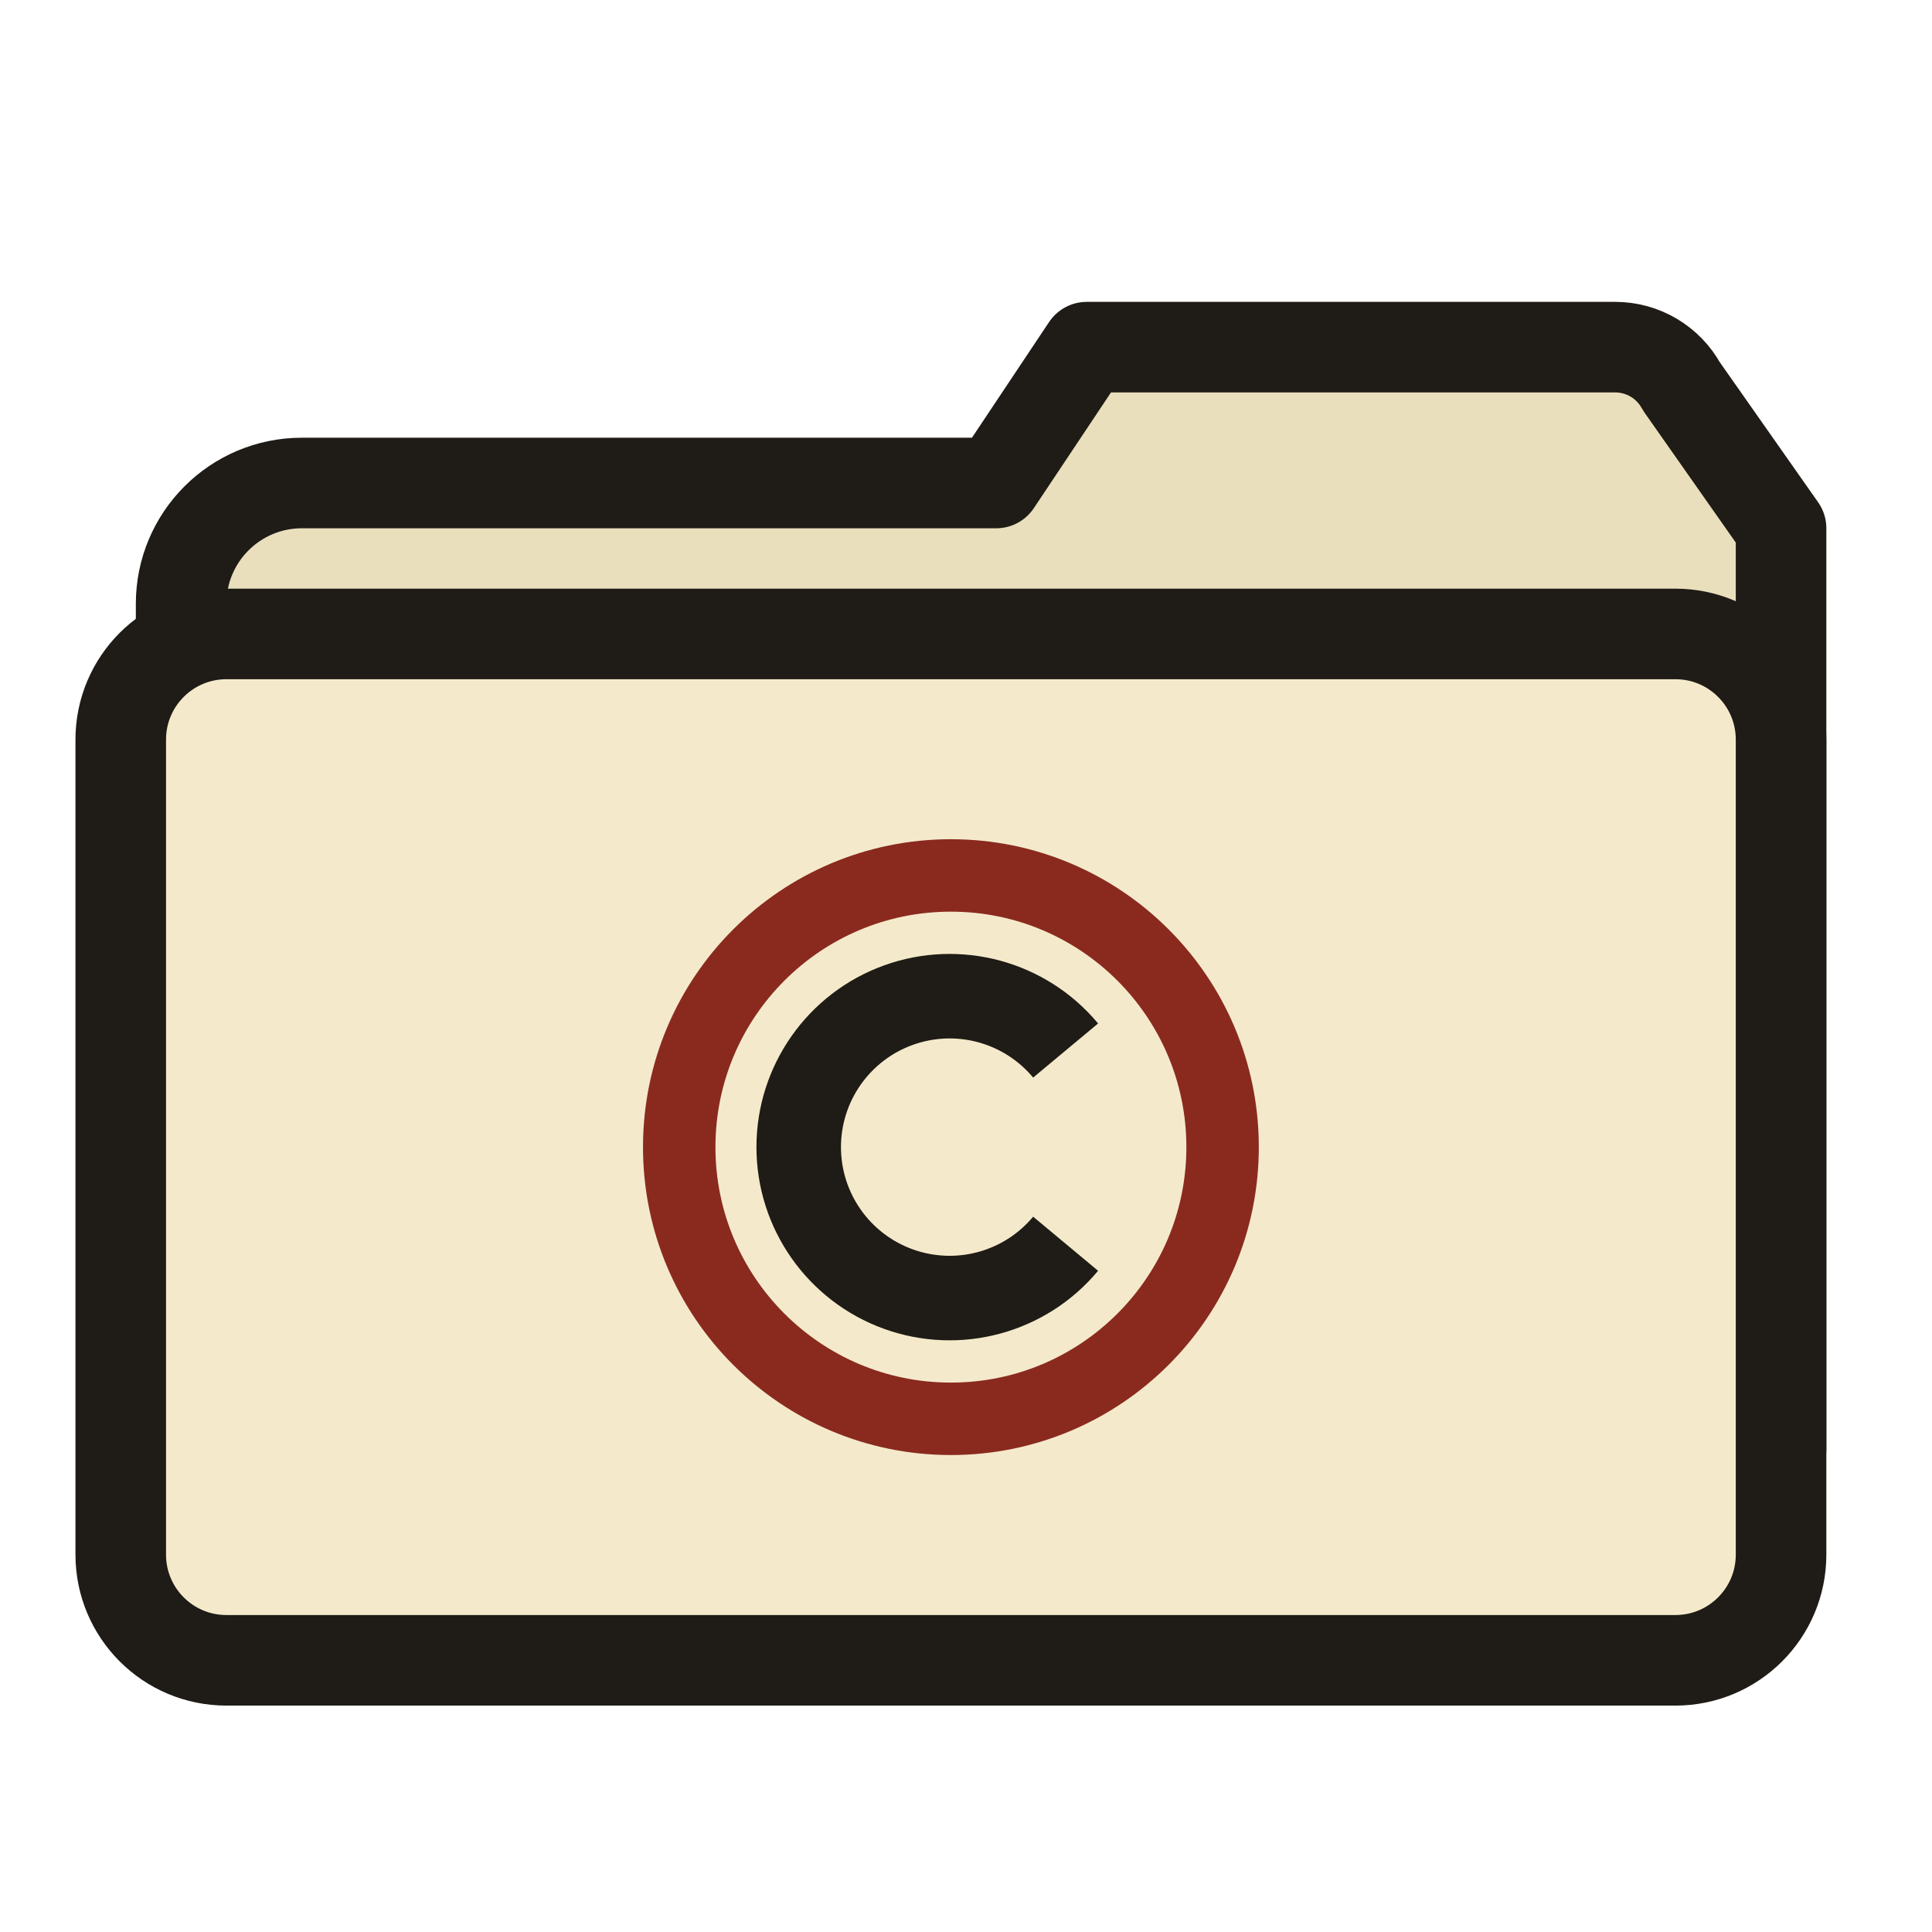
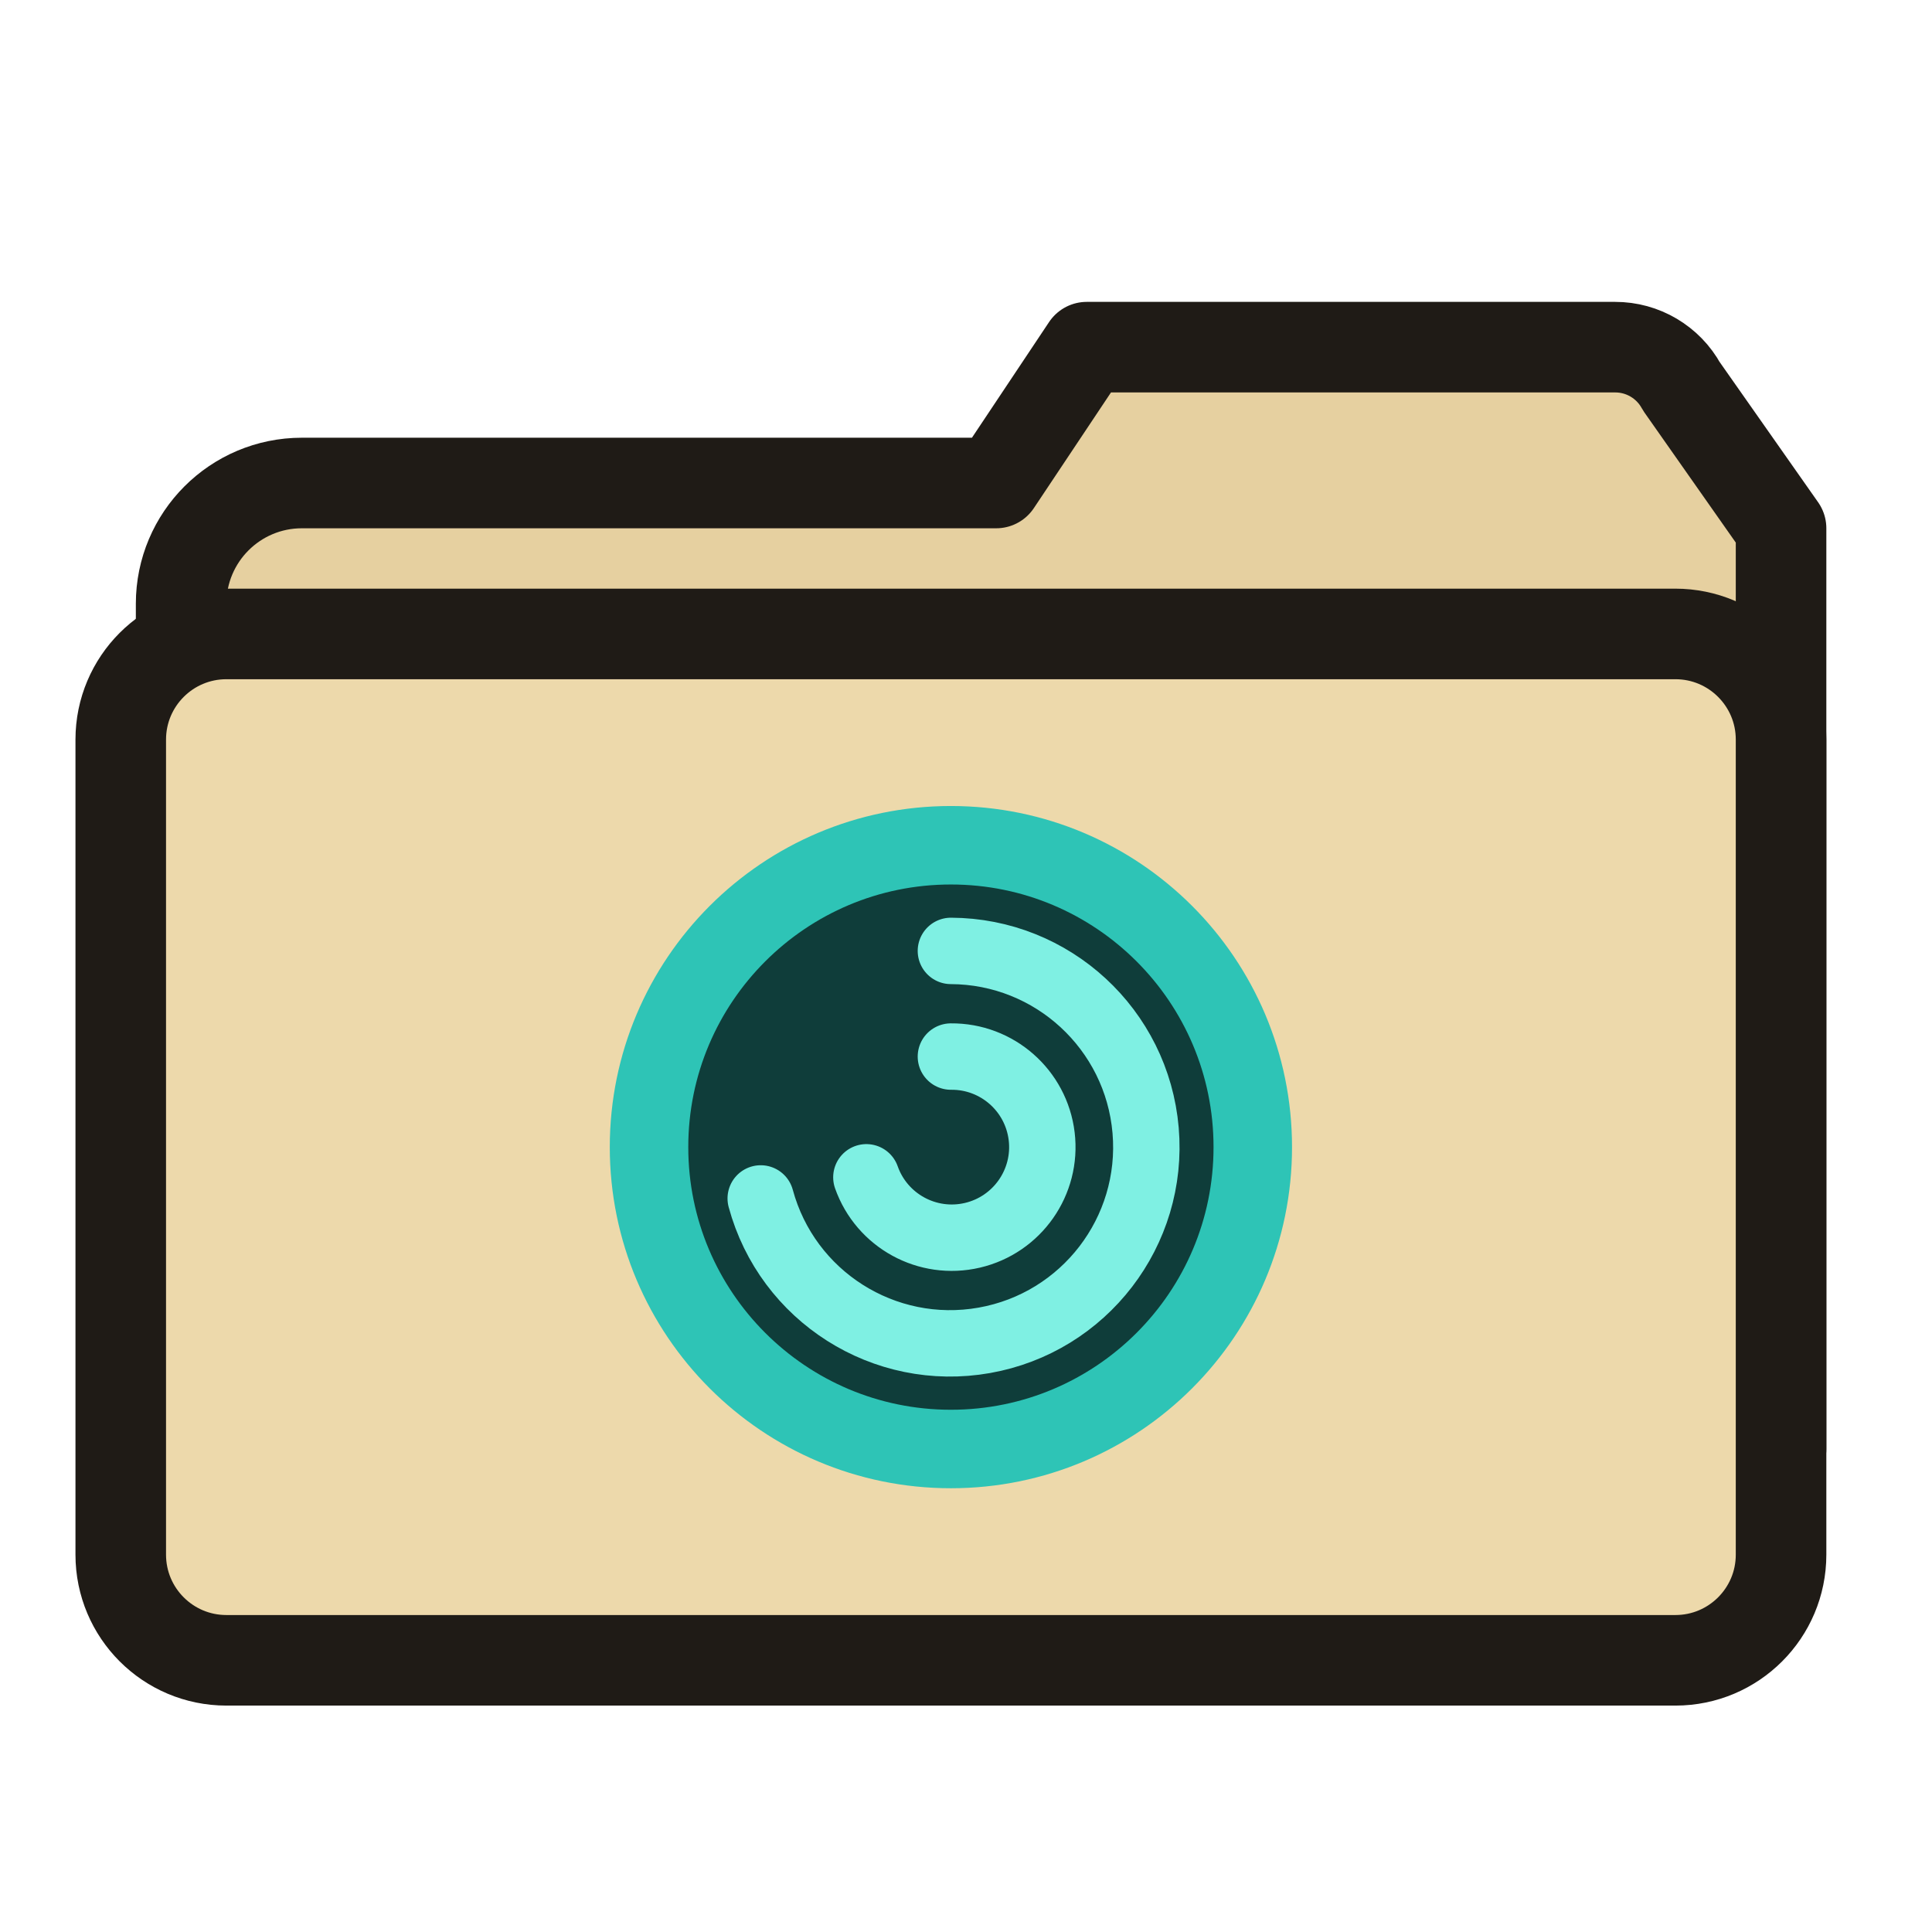
<svg xmlns="http://www.w3.org/2000/svg" viewBox="0 0 64 64">
-   <path d="M6 48V20a4 4 0 0 1 4-4h23l3-4.5h17.5a2.5 2.5 0 0 1 2.2 1.3L59 17.5V48z" fill="#EADFBC" stroke="#1F1B16" stroke-width="3" stroke-linejoin="round" />
-   <rect x="4" y="21" width="55" height="34" rx="3.5" fill="#F4EACB" stroke="#1F1B16" stroke-width="3" />
-   <circle cx="31.5" cy="38" r="9" fill="none" stroke="#8A2A1E" stroke-width="2.4" />
-   <path d="M35.3 34.8A5 5 0 1 0 35.3 41.2" fill="none" stroke="#1F1B16" stroke-width="2.8" />
+   <path d="M6 48V20a4 4 0 0 1 4-4h23l3-4.5h17.5a2.5 2.5 0 0 1 2.2 1.3L59 17.5V48z" fill="#E6D0A0" stroke="#1F1B16" stroke-width="3" stroke-linejoin="round" />
+   <rect x="4" y="21" width="55" height="34" rx="3.5" fill="#EDD9AB" stroke="#1F1B16" stroke-width="3" />
+   <circle cx="31.5" cy="38" r="10" fill="#0F3D3A" stroke="#2EC4B6" stroke-width="2.6" />
+   <path d="M31.5 31.5a6.5 6.5 0 1 1-6.3 8.2M31.5 35a3 3 0 1 1-2.8 4" fill="none" stroke="#7FF0E3" stroke-width="2.2" stroke-linecap="round" />
</svg>
